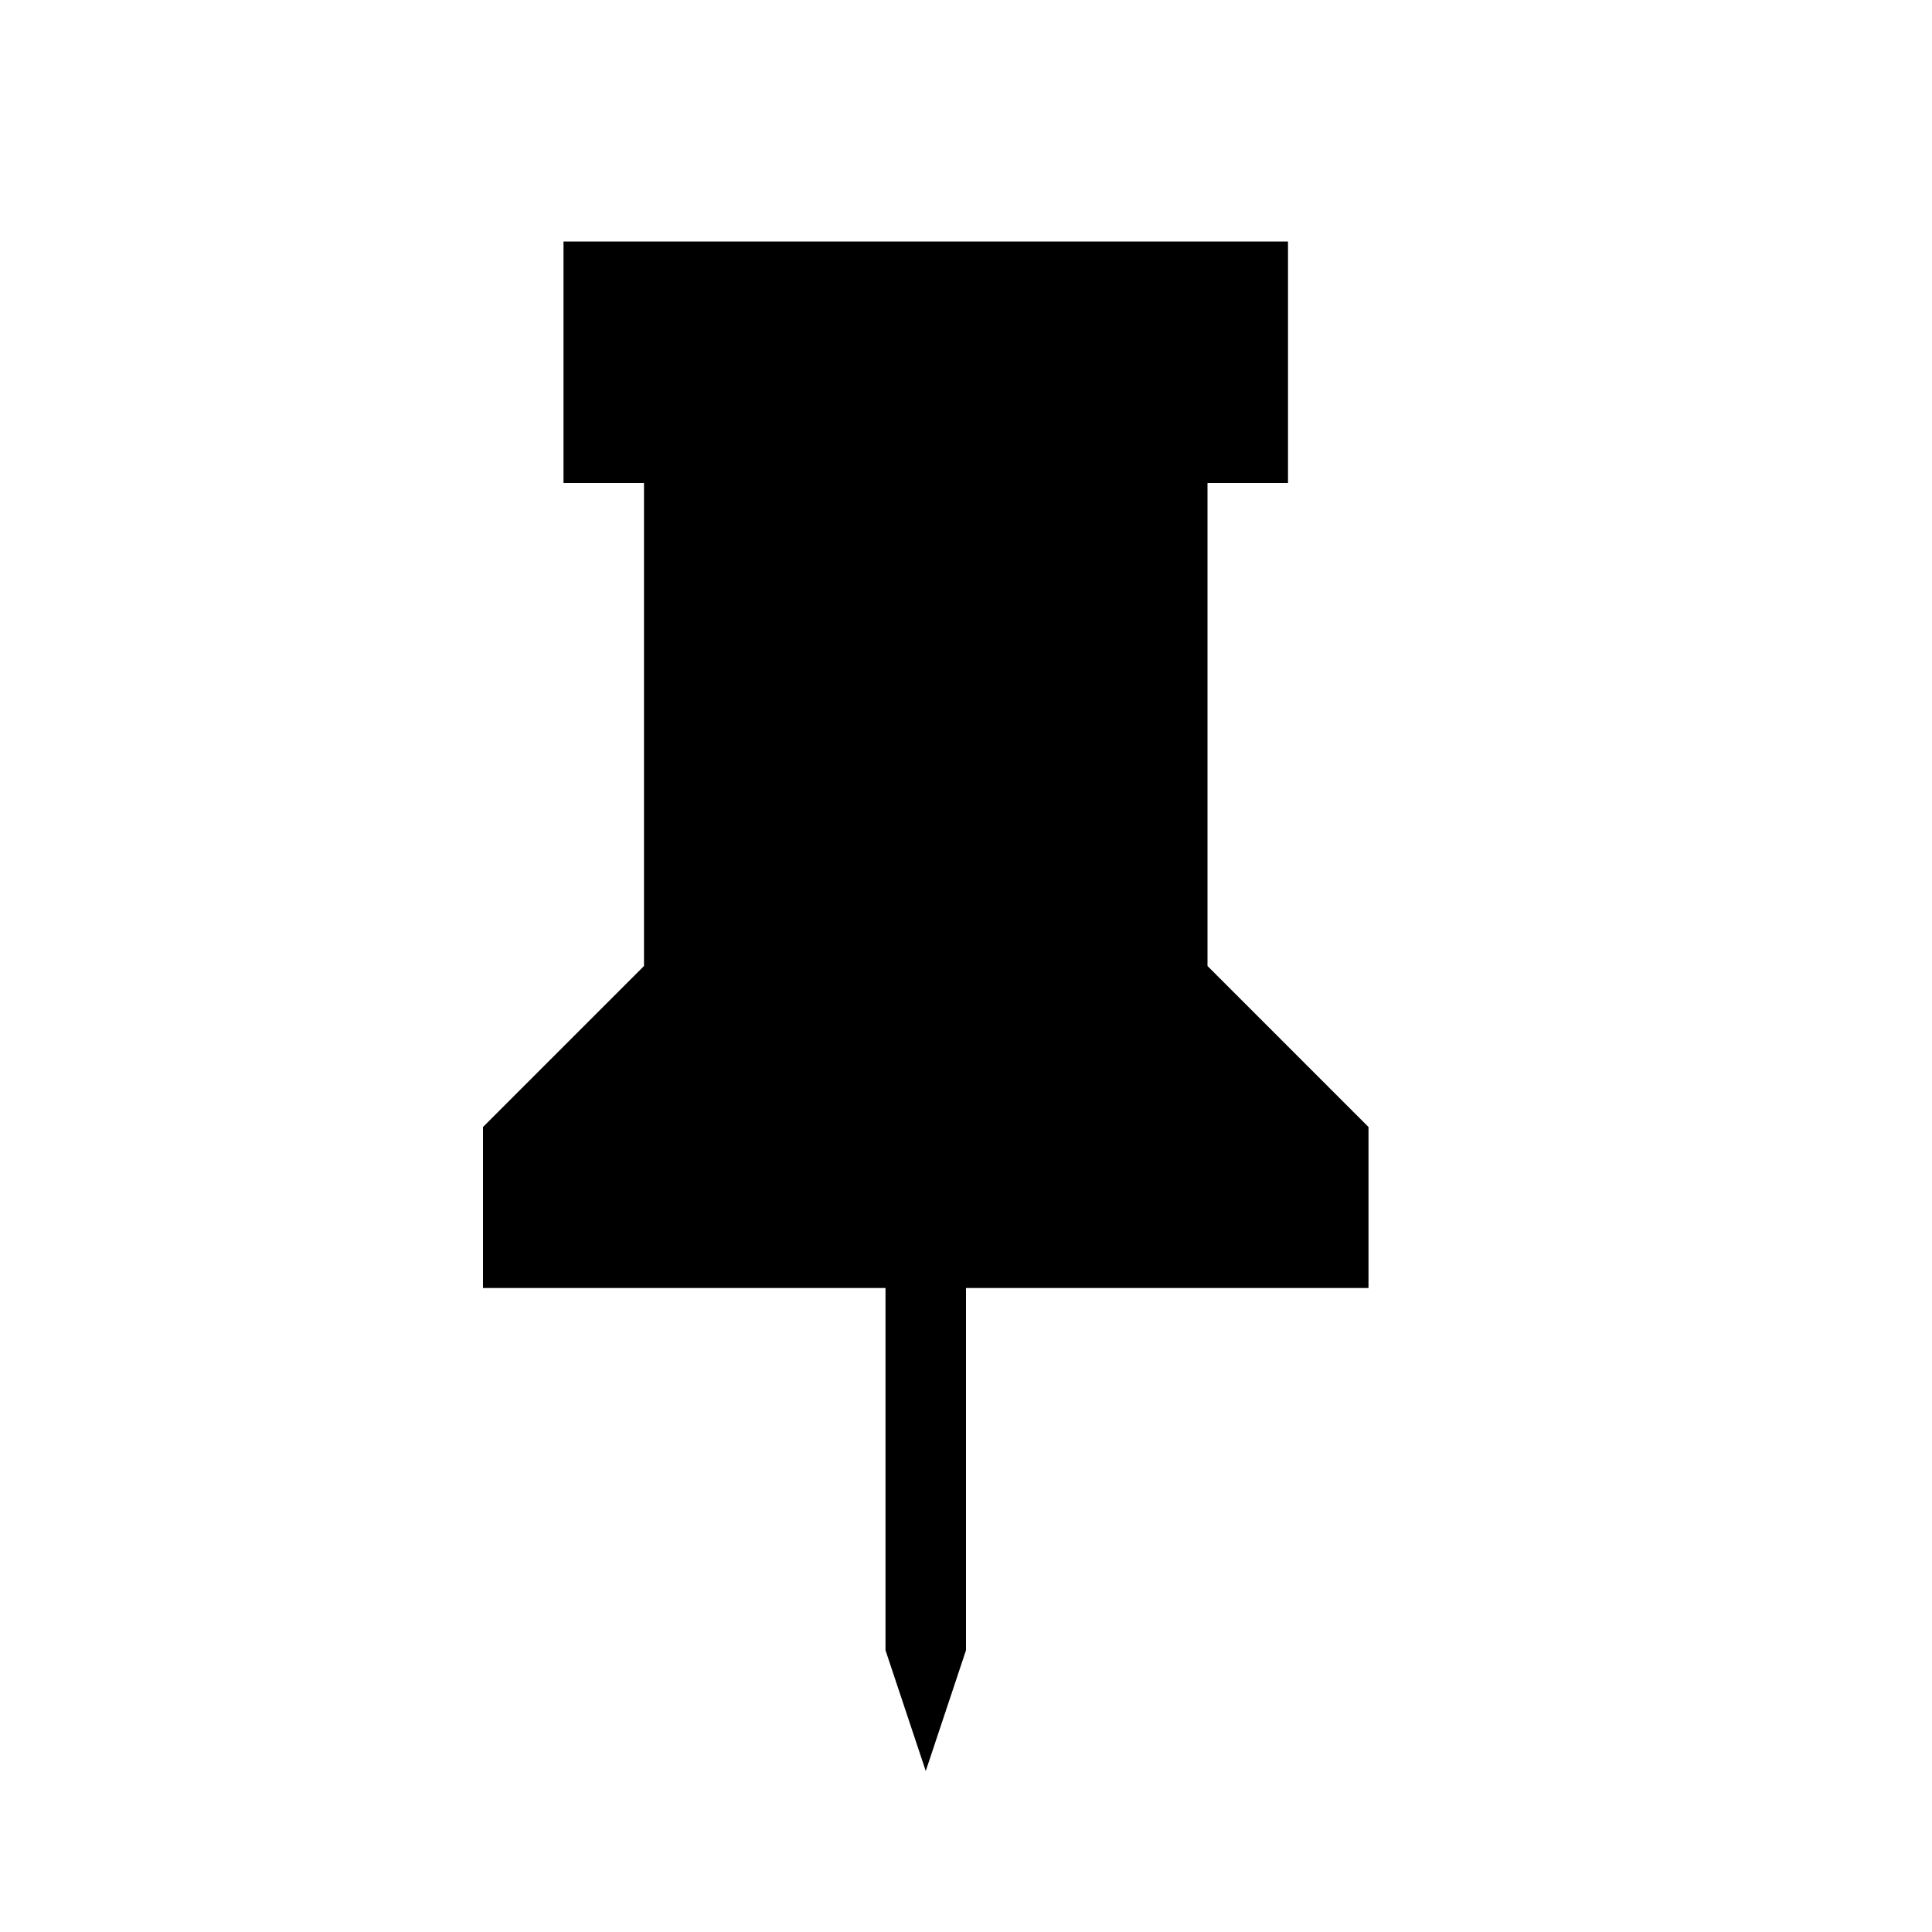
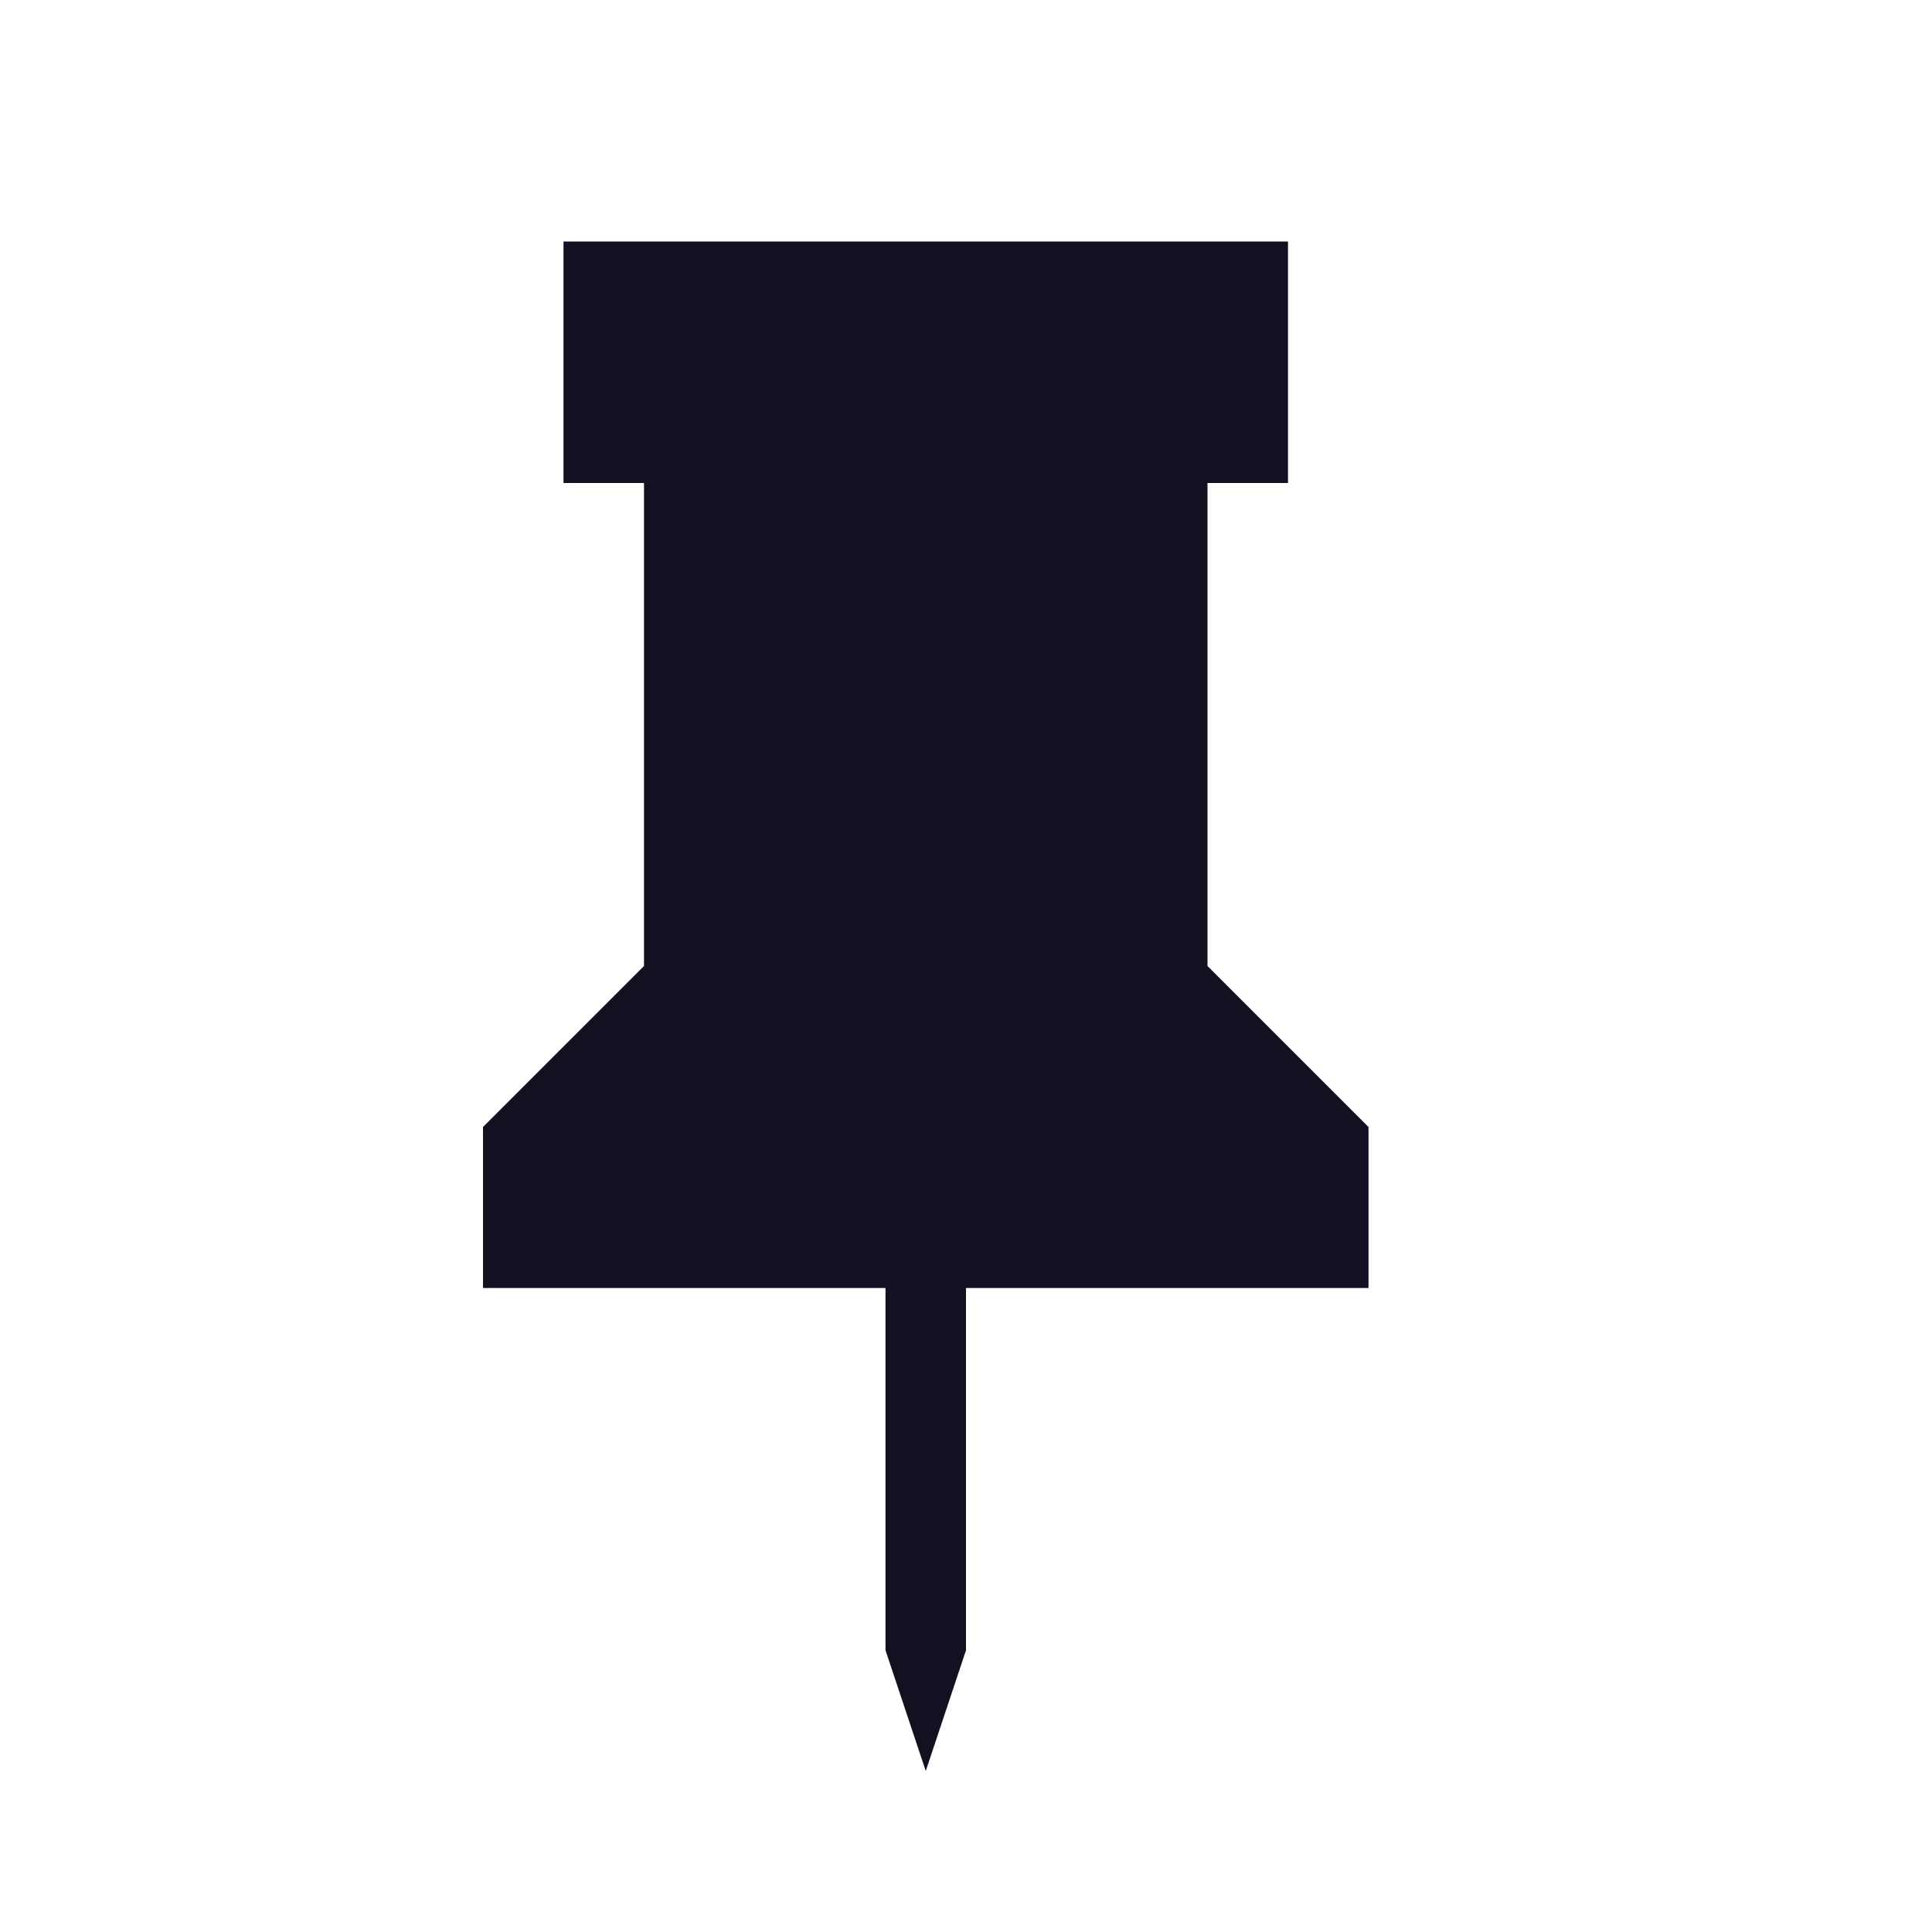
<svg xmlns="http://www.w3.org/2000/svg" version="1.2" viewBox="0 0 24 24" width="24" height="24">
-   <path id="icon" fill="currentColor" class="s0" d="m17 14v2h-5v4.5l-0.5 1.5-0.5-1.5v-4.5h-5v-2l2-2v-6h-1v-3h9v3h-1v6z" />
+   <path id="icon" fill="#112" class="s0" d="m17 14v2h-5v4.5l-0.5 1.5-0.5-1.5v-4.5h-5v-2l2-2v-6h-1v-3h9v3h-1v6z" />
</svg>
